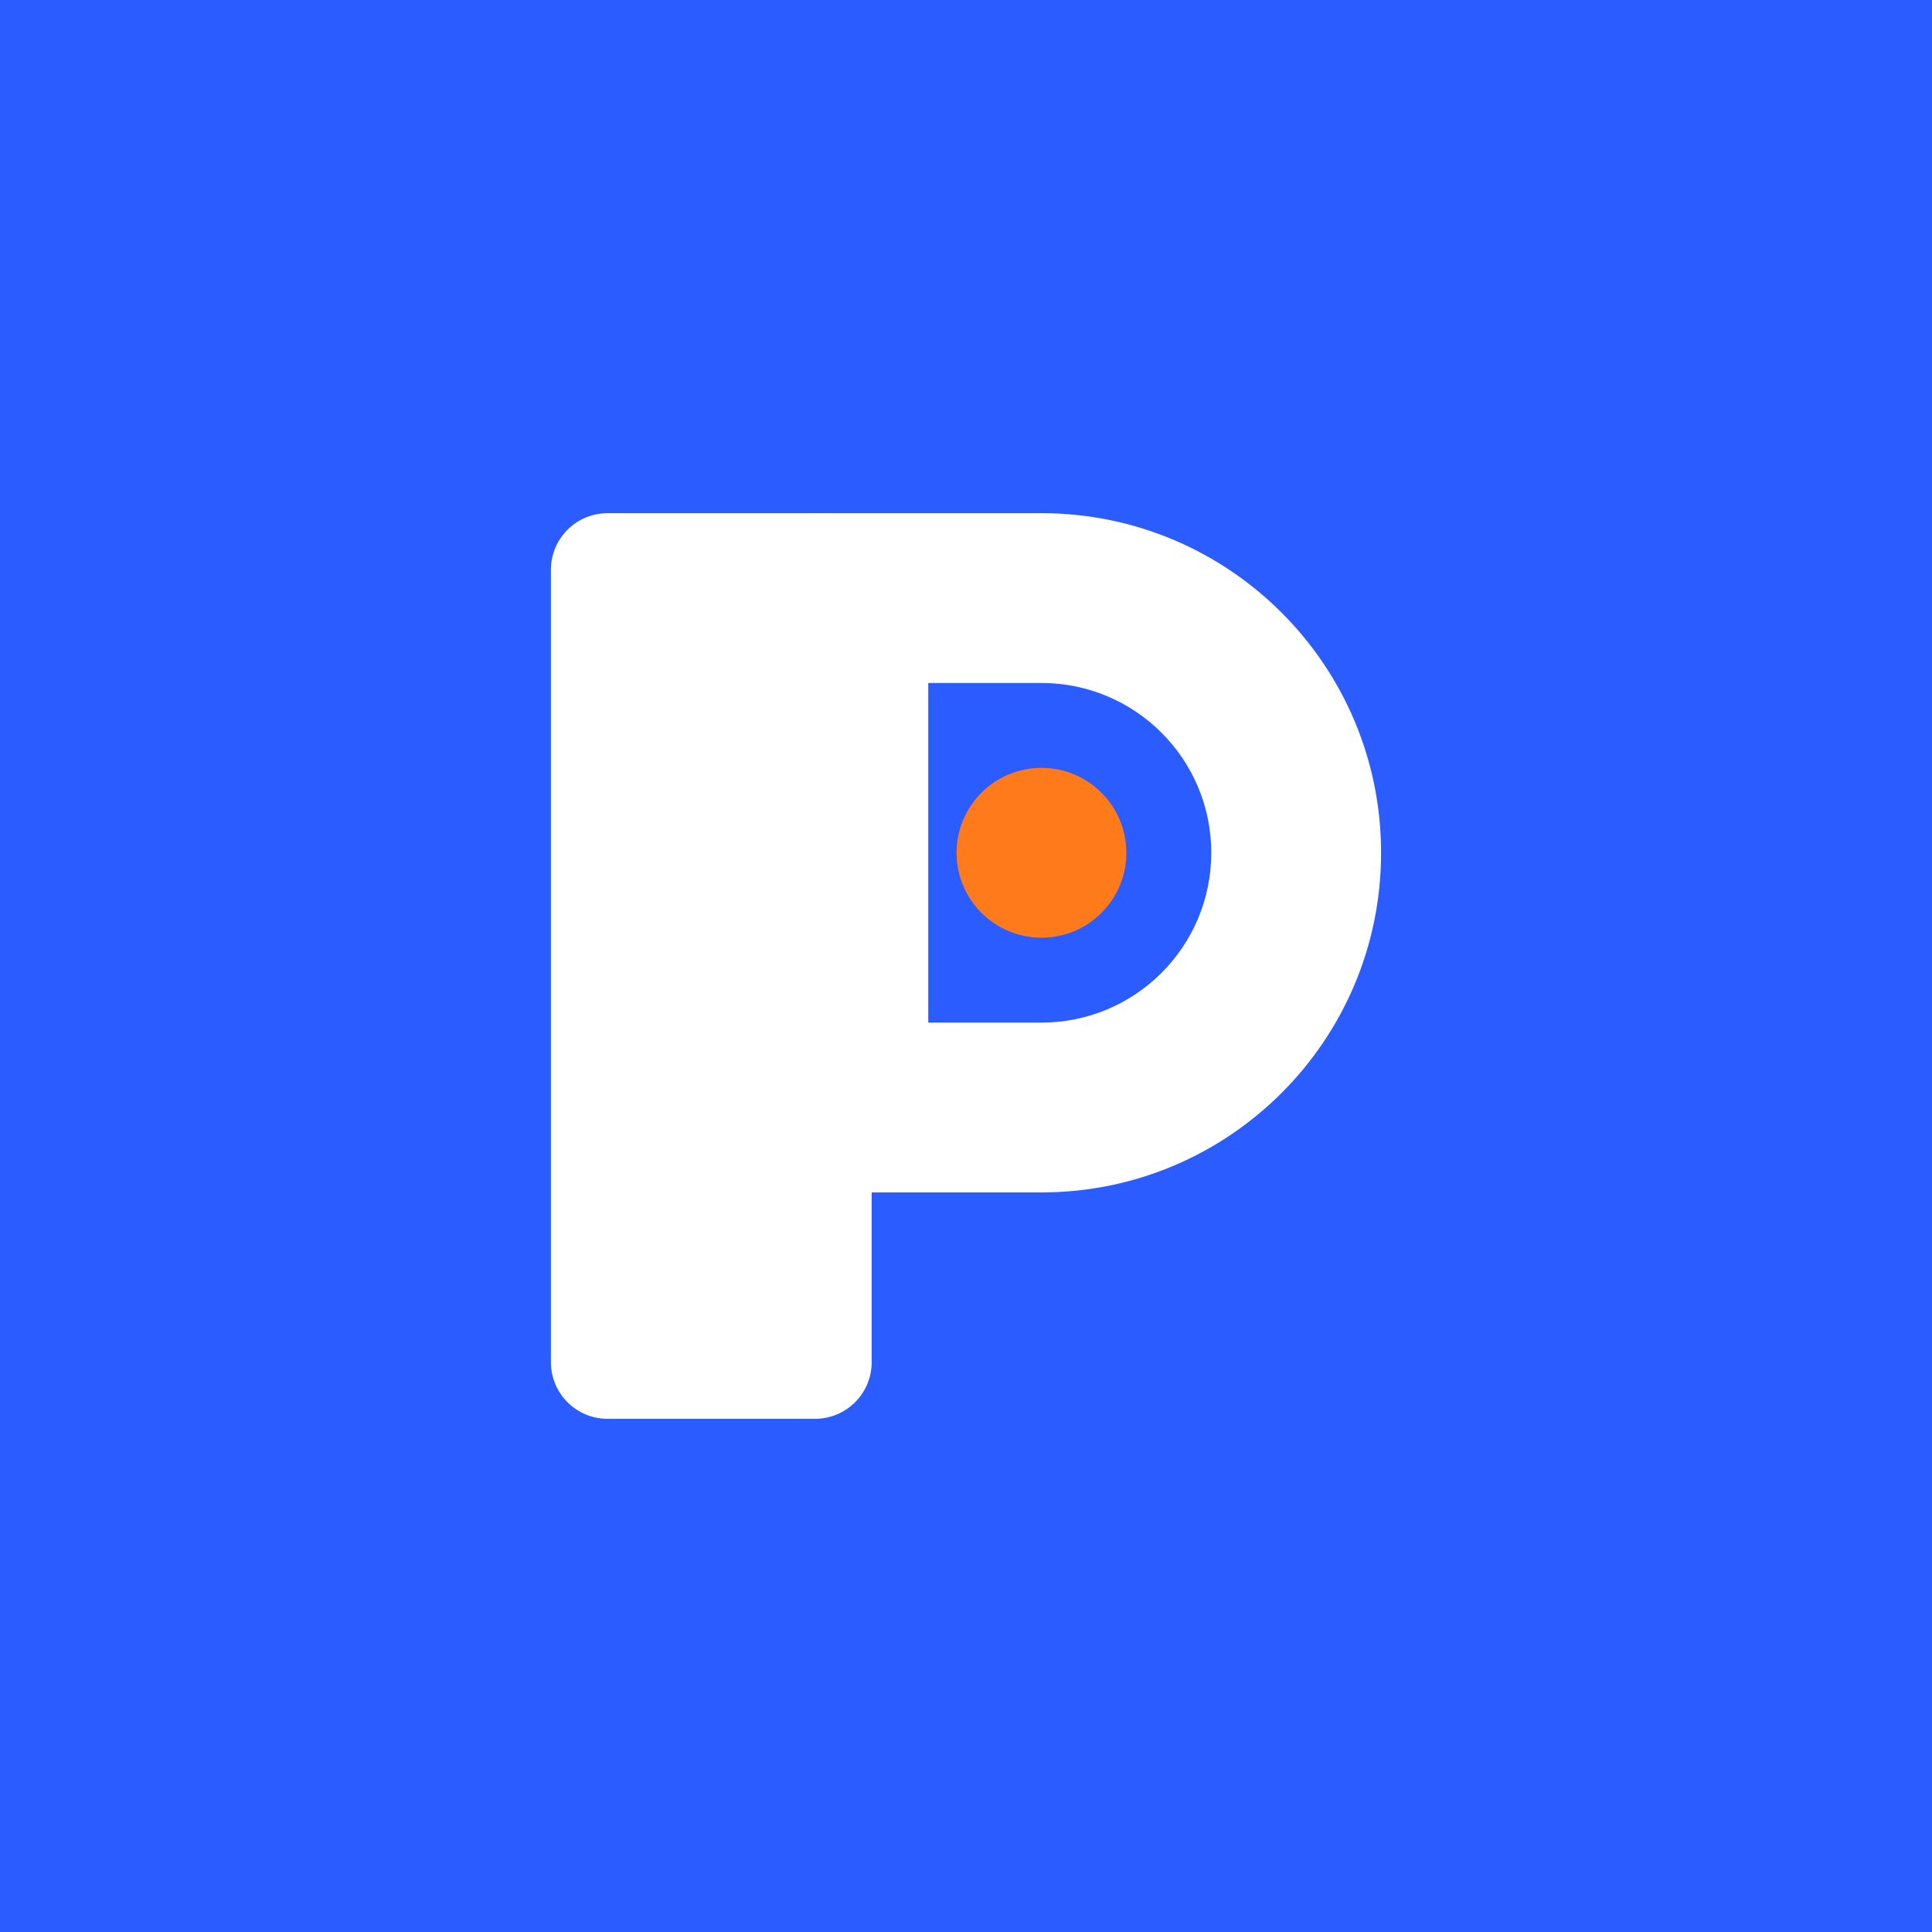
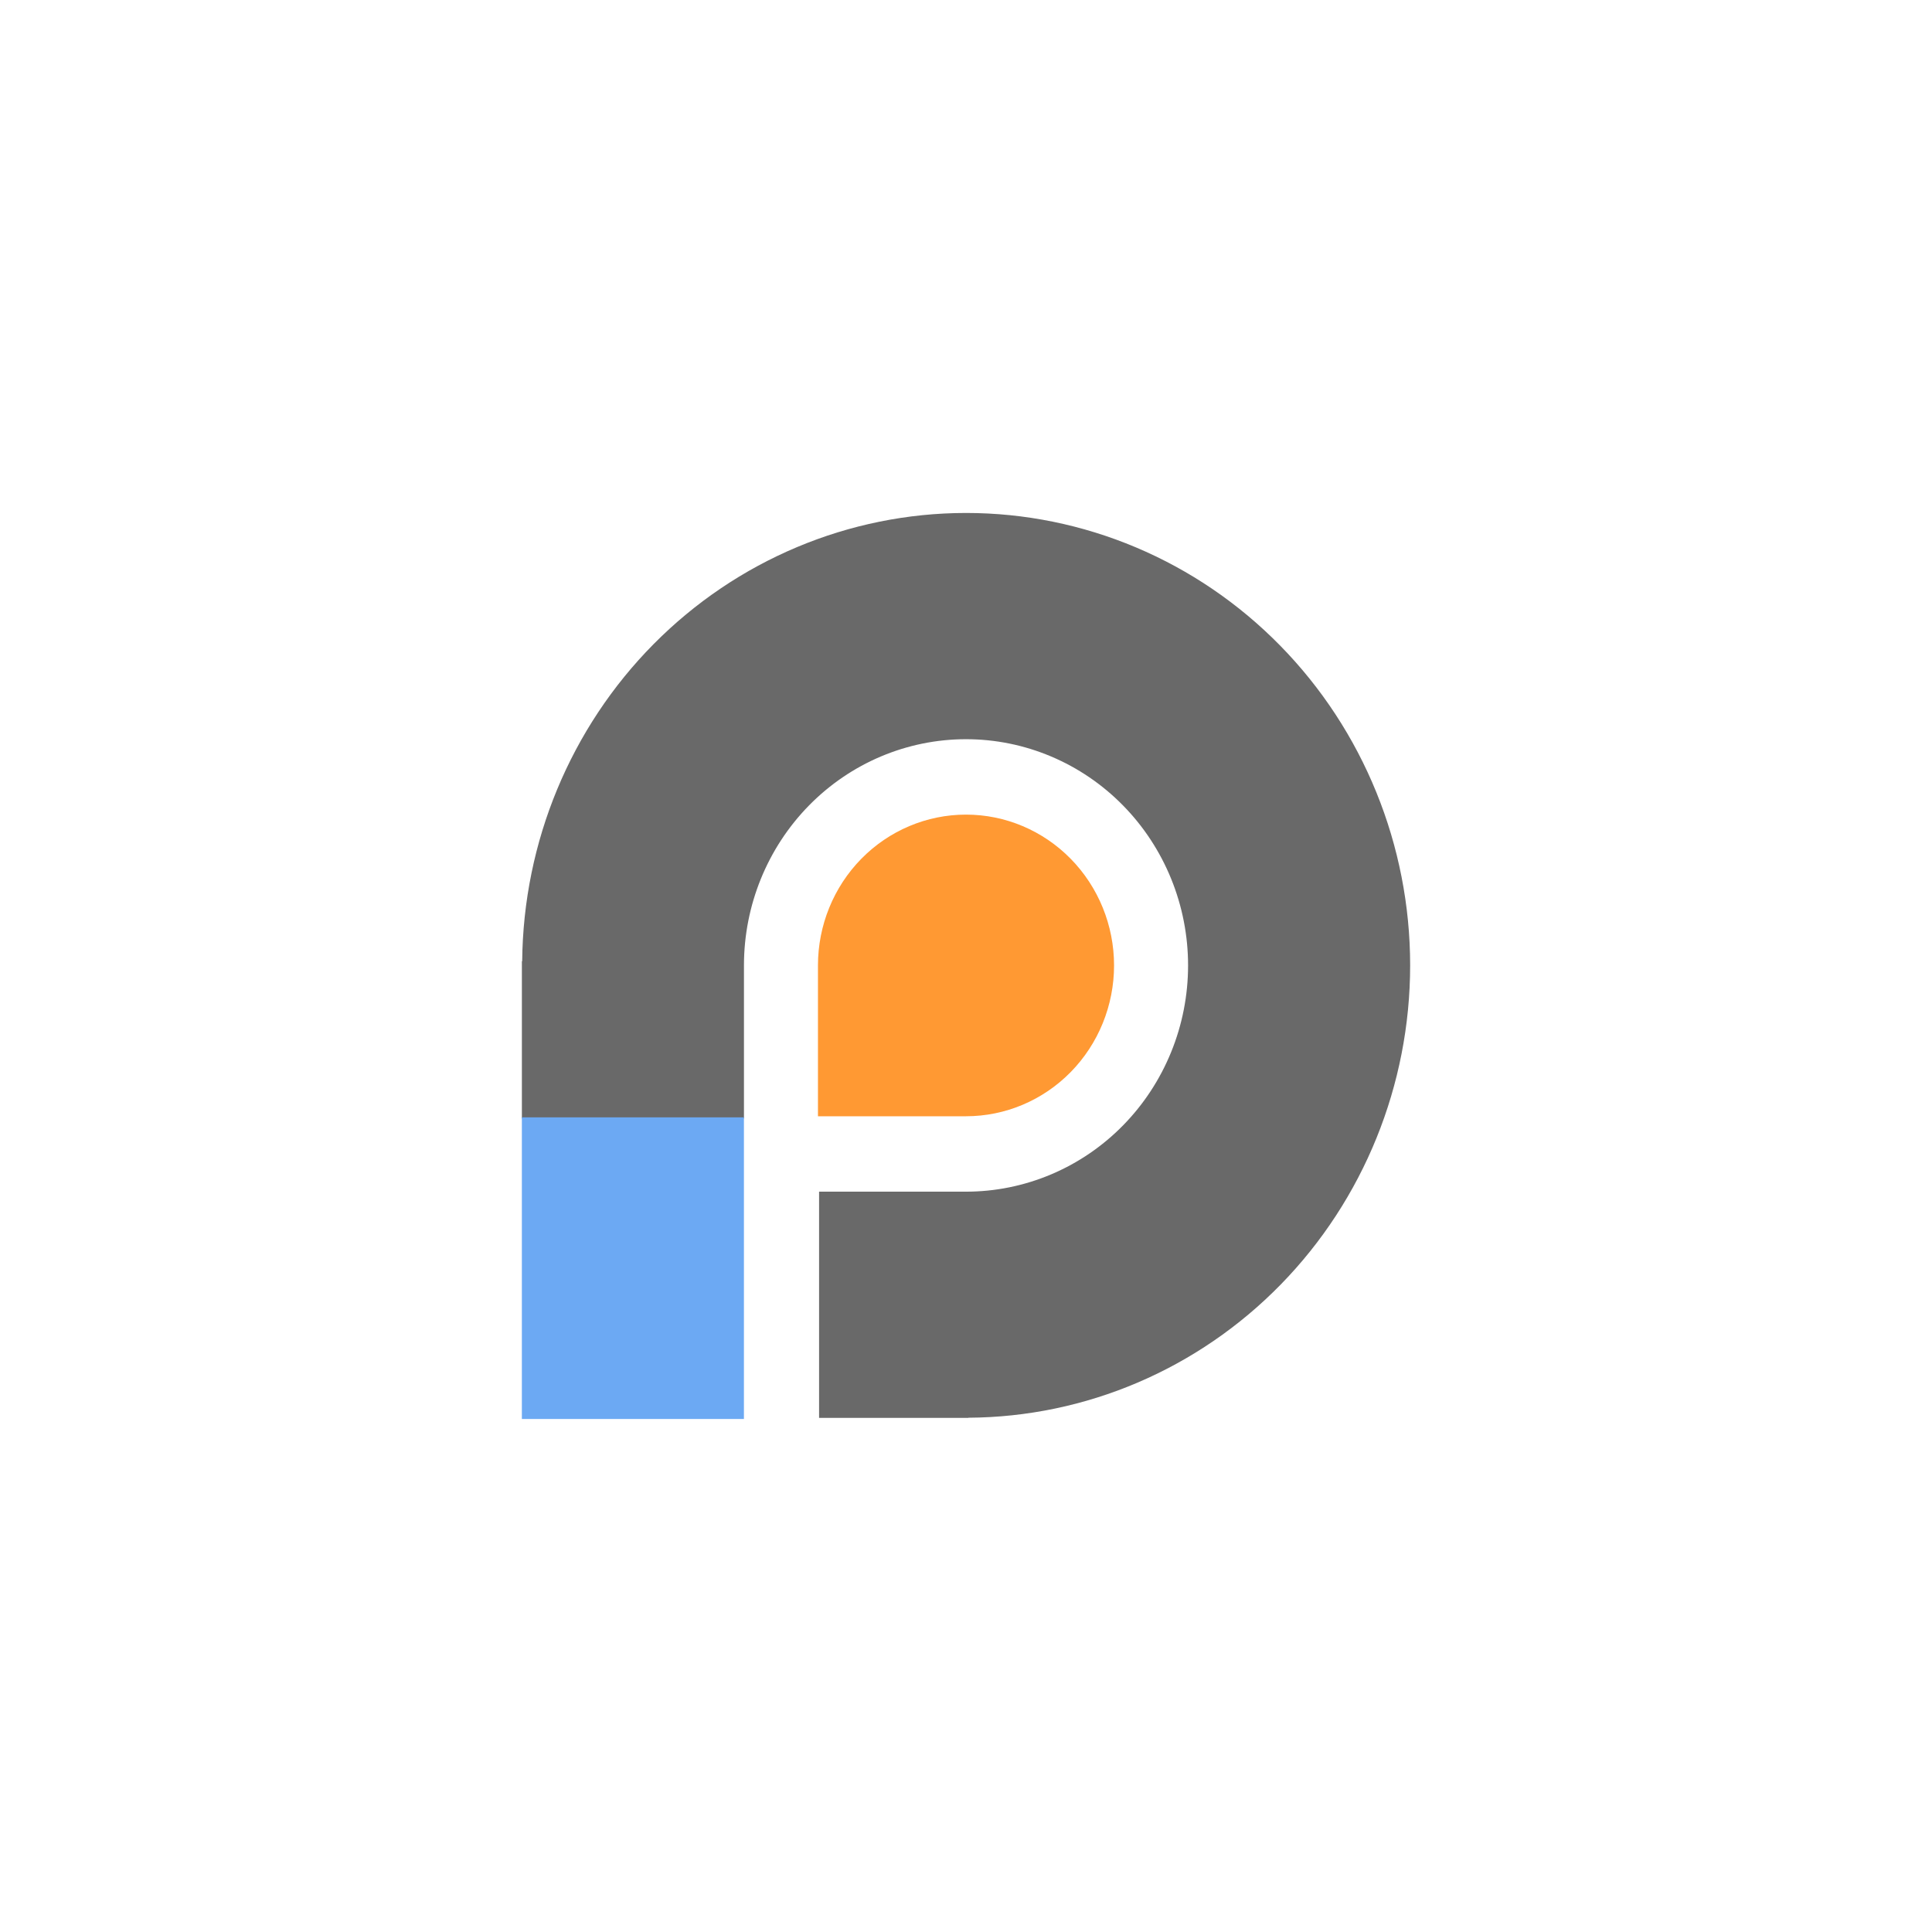
<svg xmlns="http://www.w3.org/2000/svg" width="512" height="512" viewBox="0 0 512 512" fill="none">
-   <rect width="512" height="512" fill="#2B5CFF" />
-   <g transform="translate(146 136) scale(5)">
-     <rect width="17" height="48" rx="3" fill="#FFFFFF" />
-     <path fill-rule="evenodd" d="M14 0H26A18 18 0 0 1 26 36H14ZM20 9V27H26A9 9 0 0 0 26 9Z" fill="#FFFFFF" />
-     <circle cx="26" cy="18" r="4.5" fill="#FF7A1A" />
+   <rect width="512" height="512" fill="#FFFFFF" />
+   <g transform="translate(138.30 135.94) scale(4)">
+     <path d="M29.426 3.02905e-05C21.673 0.005 14.236 3.127 8.729 8.688C3.223 14.248 0.094 21.798 0.021 29.696H0.001V29.977V40.12H14.714V29.977C14.714 26.002 16.264 22.19 19.023 19.379C21.782 16.568 25.524 14.989 29.426 14.989C31.358 14.989 33.271 15.376 35.056 16.13C36.841 16.883 38.463 17.987 39.829 19.379C41.195 20.77 42.279 22.423 43.018 24.241C43.758 26.06 44.138 28.009 44.138 29.977C44.138 31.946 43.758 33.895 43.018 35.713C42.279 37.532 41.195 39.184 39.829 40.576C38.463 41.968 36.841 43.072 35.056 43.825C33.271 44.578 31.358 44.966 29.426 44.966H19.691V59.955H29.426H29.579V59.943C37.355 59.902 44.798 56.727 50.283 51.112C55.767 45.497 58.848 37.899 58.851 29.977C58.851 22.027 55.751 14.402 50.232 8.78C44.714 3.158 37.23 3.03907e-05 29.426 3.02905e-05Z" fill="#696969" />
+     <path d="M29.425 19.985C26.824 19.985 24.329 21.038 22.49 22.912C20.651 24.785 19.617 27.327 19.617 29.977V39.97H29.425C32.027 39.97 34.521 38.917 36.361 37.043C38.2 35.169 39.234 32.627 39.234 29.977C39.234 27.327 38.2 24.785 36.361 22.912C34.521 21.038 32.027 19.985 29.425 19.985Z" fill="#FF9933" />
+     <path d="M14.712 40.042H0V60.027H14.712V40.042Z" fill="#6CA9F3" />
  </g>
</svg>
